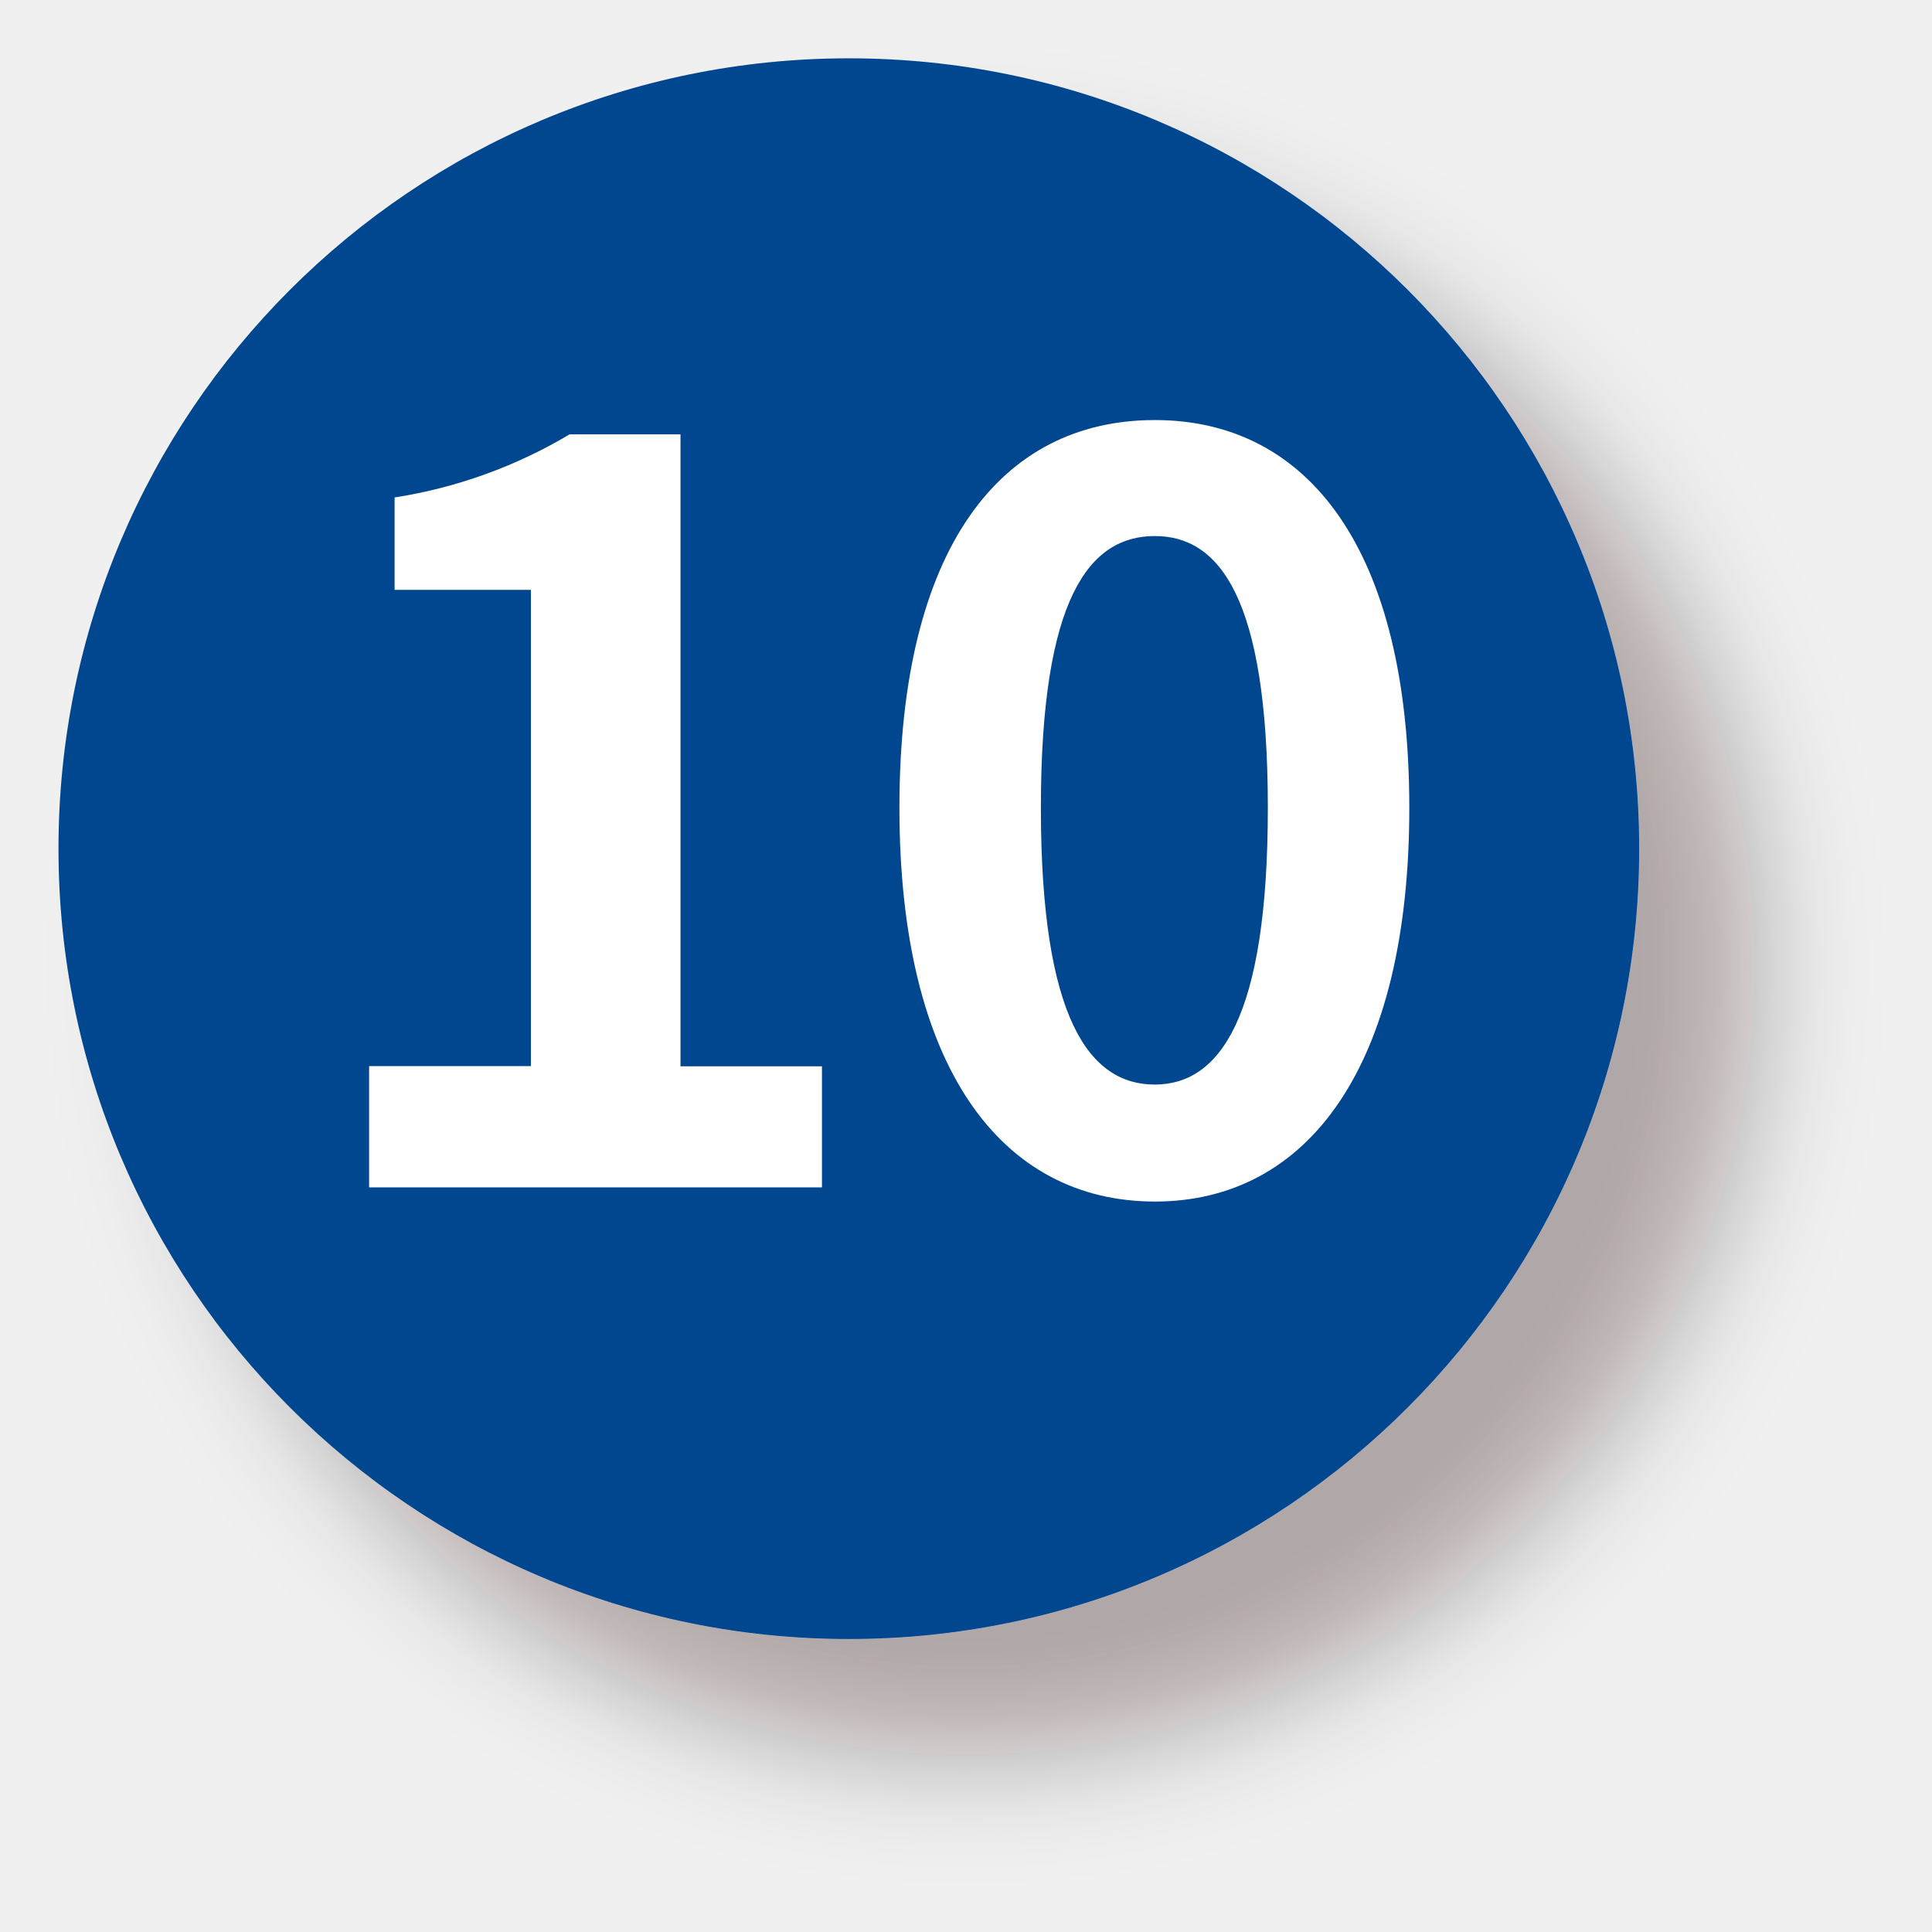
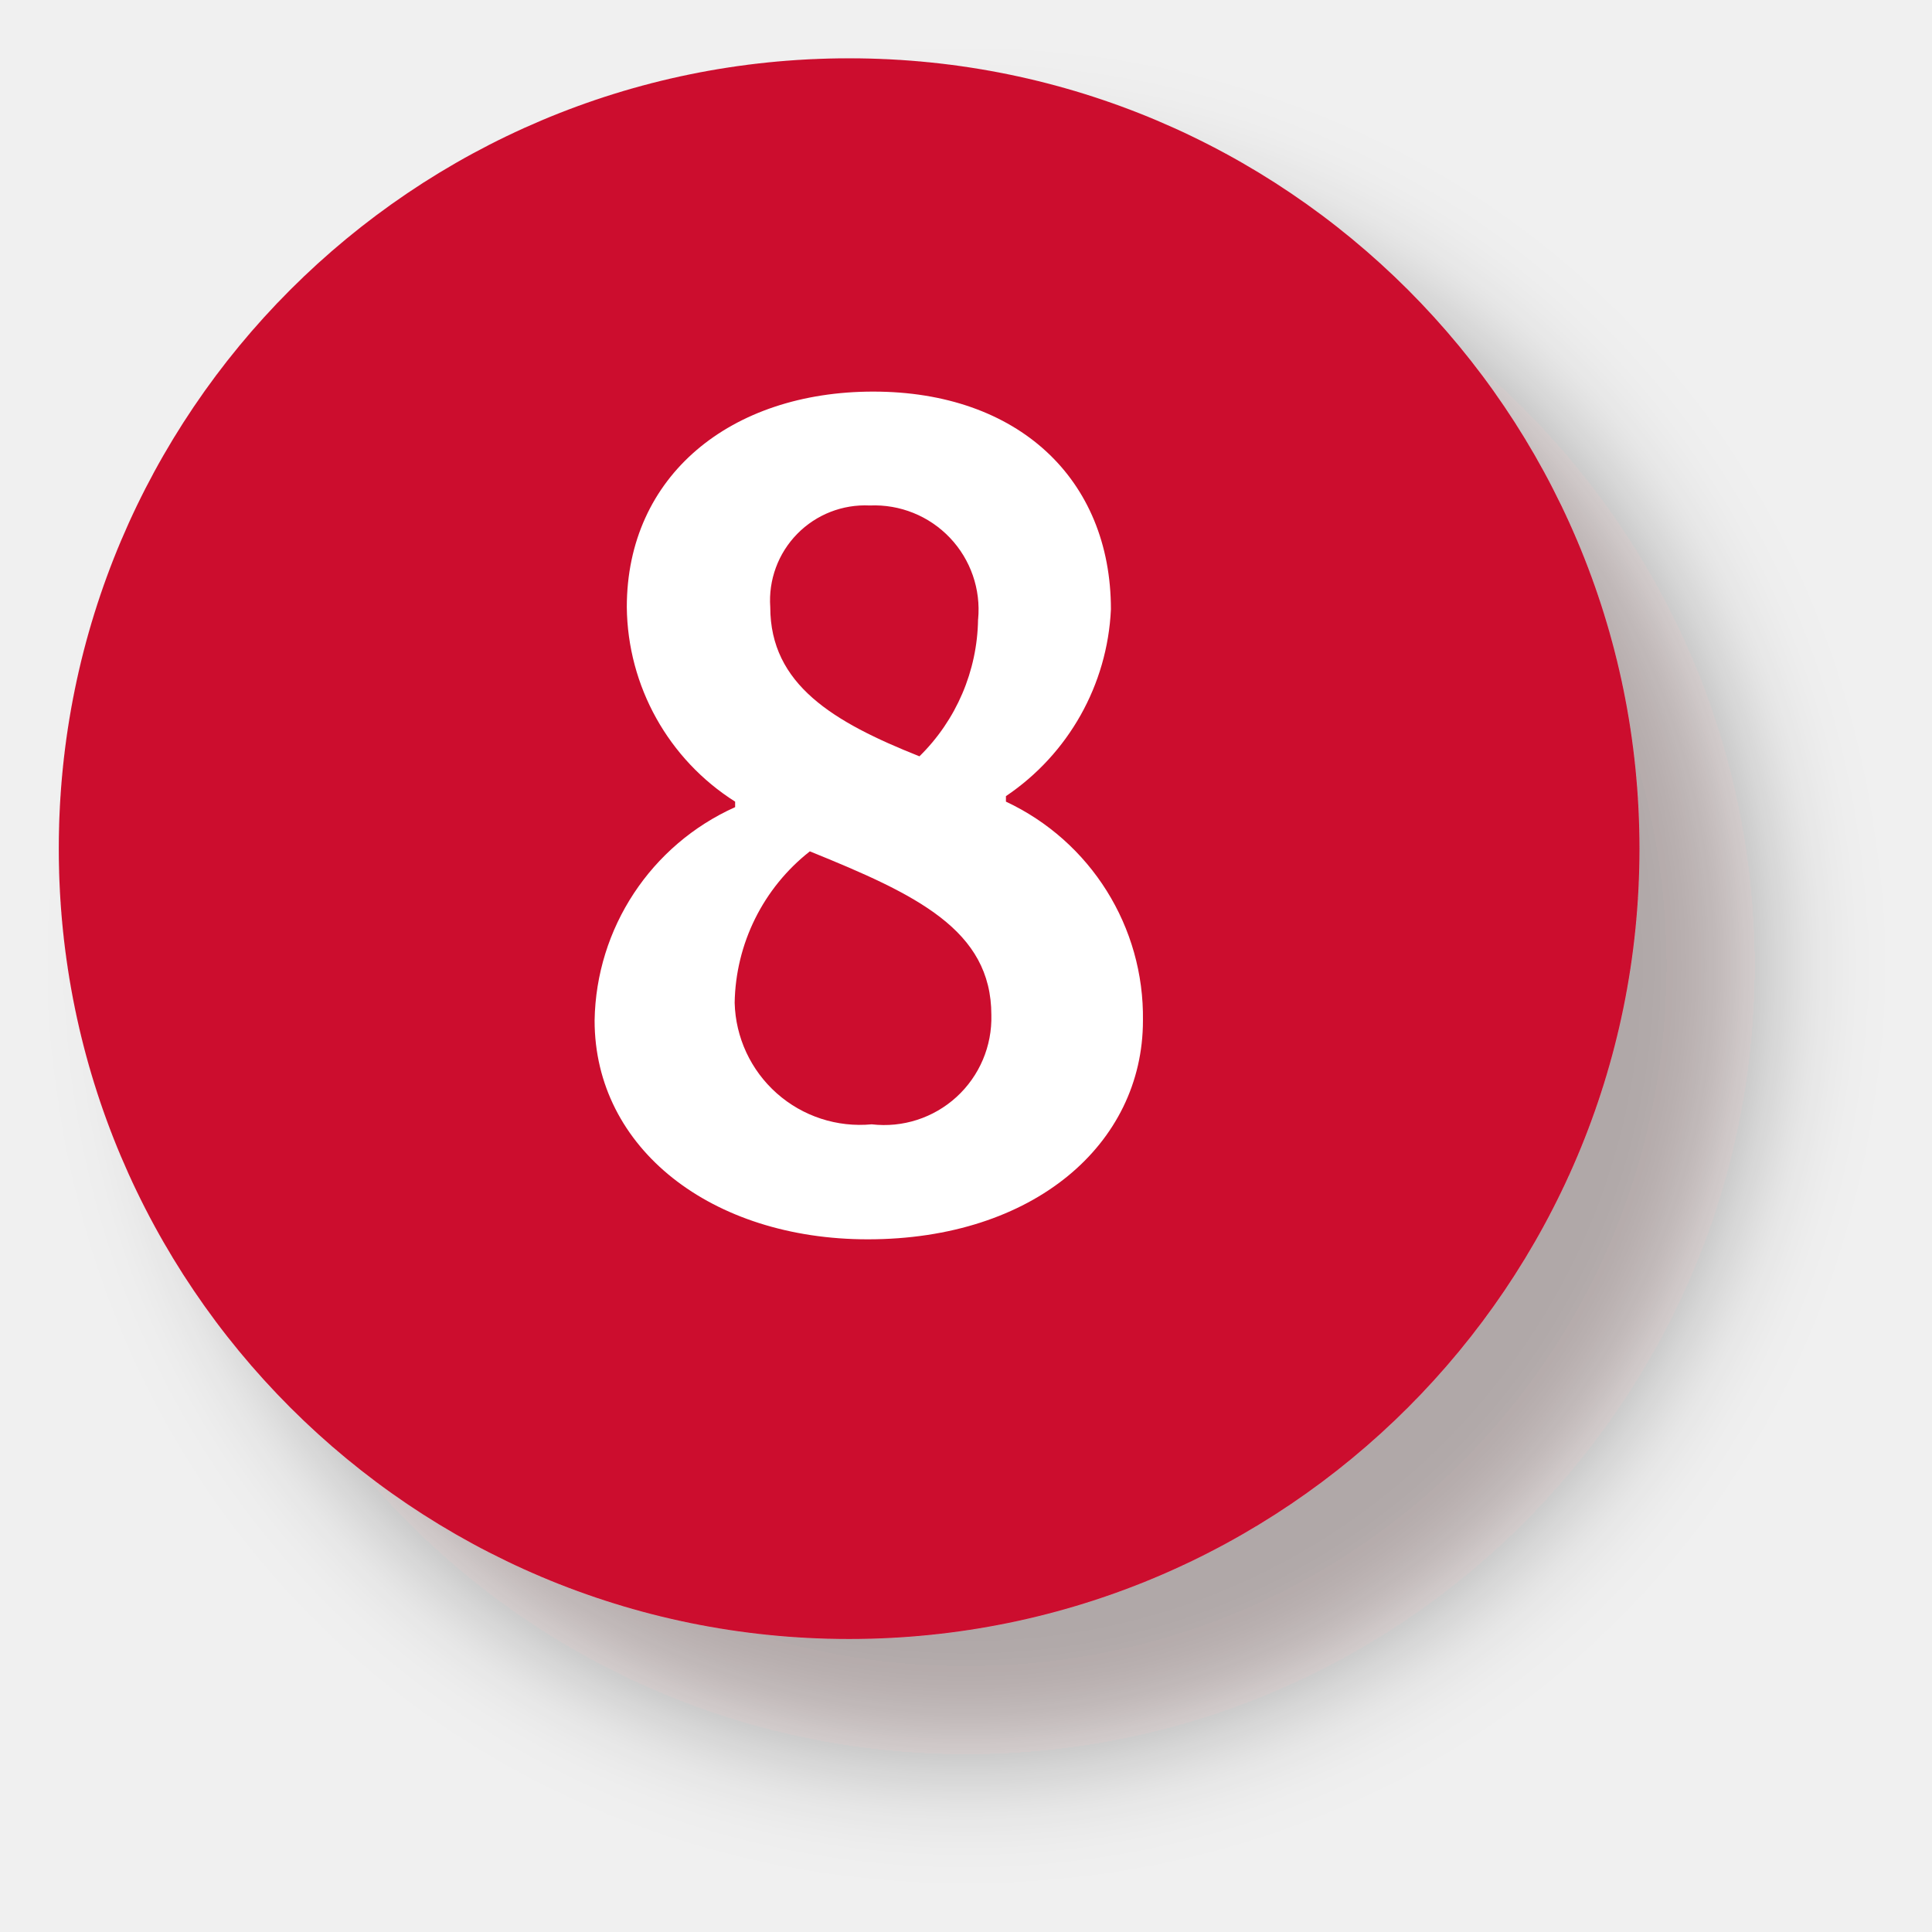
<svg xmlns="http://www.w3.org/2000/svg" width="32.996" height="32.996" viewBox="0 0 32.996 32.996">
  <defs>
-     <filter id="타원_188" x="0" y="0" width="32.996" height="32.996" filterUnits="userSpaceOnUse">
+     <filter id="타원_186" x="0" y="0" width="32.996" height="32.996" filterUnits="userSpaceOnUse">
      <feOffset dx="2" dy="2" input="SourceAlpha" />
      <feGaussianBlur stdDeviation="1" result="blur" />
      <feFlood flood-color="#1a1311" flood-opacity="0.302" />
      <feComposite operator="in" in2="blur" />
      <feComposite in="SourceGraphic" />
    </filter>
  </defs>
-   <g id="그룹_1357" data-name="그룹 1357" transform="translate(-677.511 -1019.004)">
-     <g id="그룹_1355" data-name="그룹 1355">
-       <g transform="matrix(1, 0, 0, 1, 677.51, 1019)" filter="url(#타원_188)">
-         <circle id="타원_188-2" data-name="타원 188" cx="13.498" cy="13.498" r="13.498" transform="translate(1 1)" fill="#00468f" />
+   <g id="그룹_1351" data-name="그룹 1351" transform="translate(-598.196 -1019.004)">
+     <g id="그룹_1349" data-name="그룹 1349">
+       <g transform="matrix(1, 0, 0, 1, 598.2, 1019)" filter="url(#타원_186)">
+         <circle id="타원_186-2" data-name="타원 186" cx="13.498" cy="13.498" r="13.498" transform="translate(1 1)" fill="#cc0c2f" />
      </g>
    </g>
-     <g id="그룹_1356" data-name="그룹 1356">
-       <path id="패스_8542" data-name="패스 8542" d="M683.815,1037.212h2.763v-8.134H684.25V1027.5a8.342,8.342,0,0,0,2.989-1.078h1.894v10.793h2.416v2.068h-7.734Z" fill="#fff" />
-       <path id="패스_8543" data-name="패스 8543" d="M692.872,1032.8c0-4.449,1.738-6.622,4.362-6.622,2.607,0,4.346,2.19,4.346,6.622s-1.739,6.725-4.346,6.725C694.61,1039.523,692.872,1037.229,692.872,1032.8Zm6.292,0c0-3.6-.834-4.641-1.93-4.641-1.112,0-1.946,1.043-1.946,4.641,0,3.615.834,4.727,1.946,4.727C698.33,1037.525,699.164,1036.413,699.164,1032.8Z" fill="#fff" />
+     <g id="그룹_1350" data-name="그룹 1350">
+       <path id="패스_8540" data-name="패스 8540" d="M608.351,1036.433a4.066,4.066,0,0,1,2.4-3.644v-.094a3.979,3.979,0,0,1-1.85-3.322c0-2.246,1.775-3.681,4.209-3.681,2.473,0,4.059,1.492,4.059,3.719a4.071,4.071,0,0,1-1.793,3.19v.094a4.063,4.063,0,0,1,2.34,3.738c0,2.113-1.869,3.737-4.7,3.737C610.352,1040.17,608.351,1038.622,608.351,1036.433Zm6.776-.095c0-1.453-1.283-2.058-3.1-2.794a3.359,3.359,0,0,0-1.284,2.586,2.14,2.14,0,0,0,2.341,2.076A1.831,1.831,0,0,0,615.127,1036.338Zm-.226-6.757a1.779,1.779,0,0,0-1.85-1.944,1.624,1.624,0,0,0-1.7,1.736c0,1.321,1.076,1.963,2.548,2.548A3.343,3.343,0,0,0,614.9,1029.581Z" fill="#fff" />
    </g>
  </g>
</svg>
